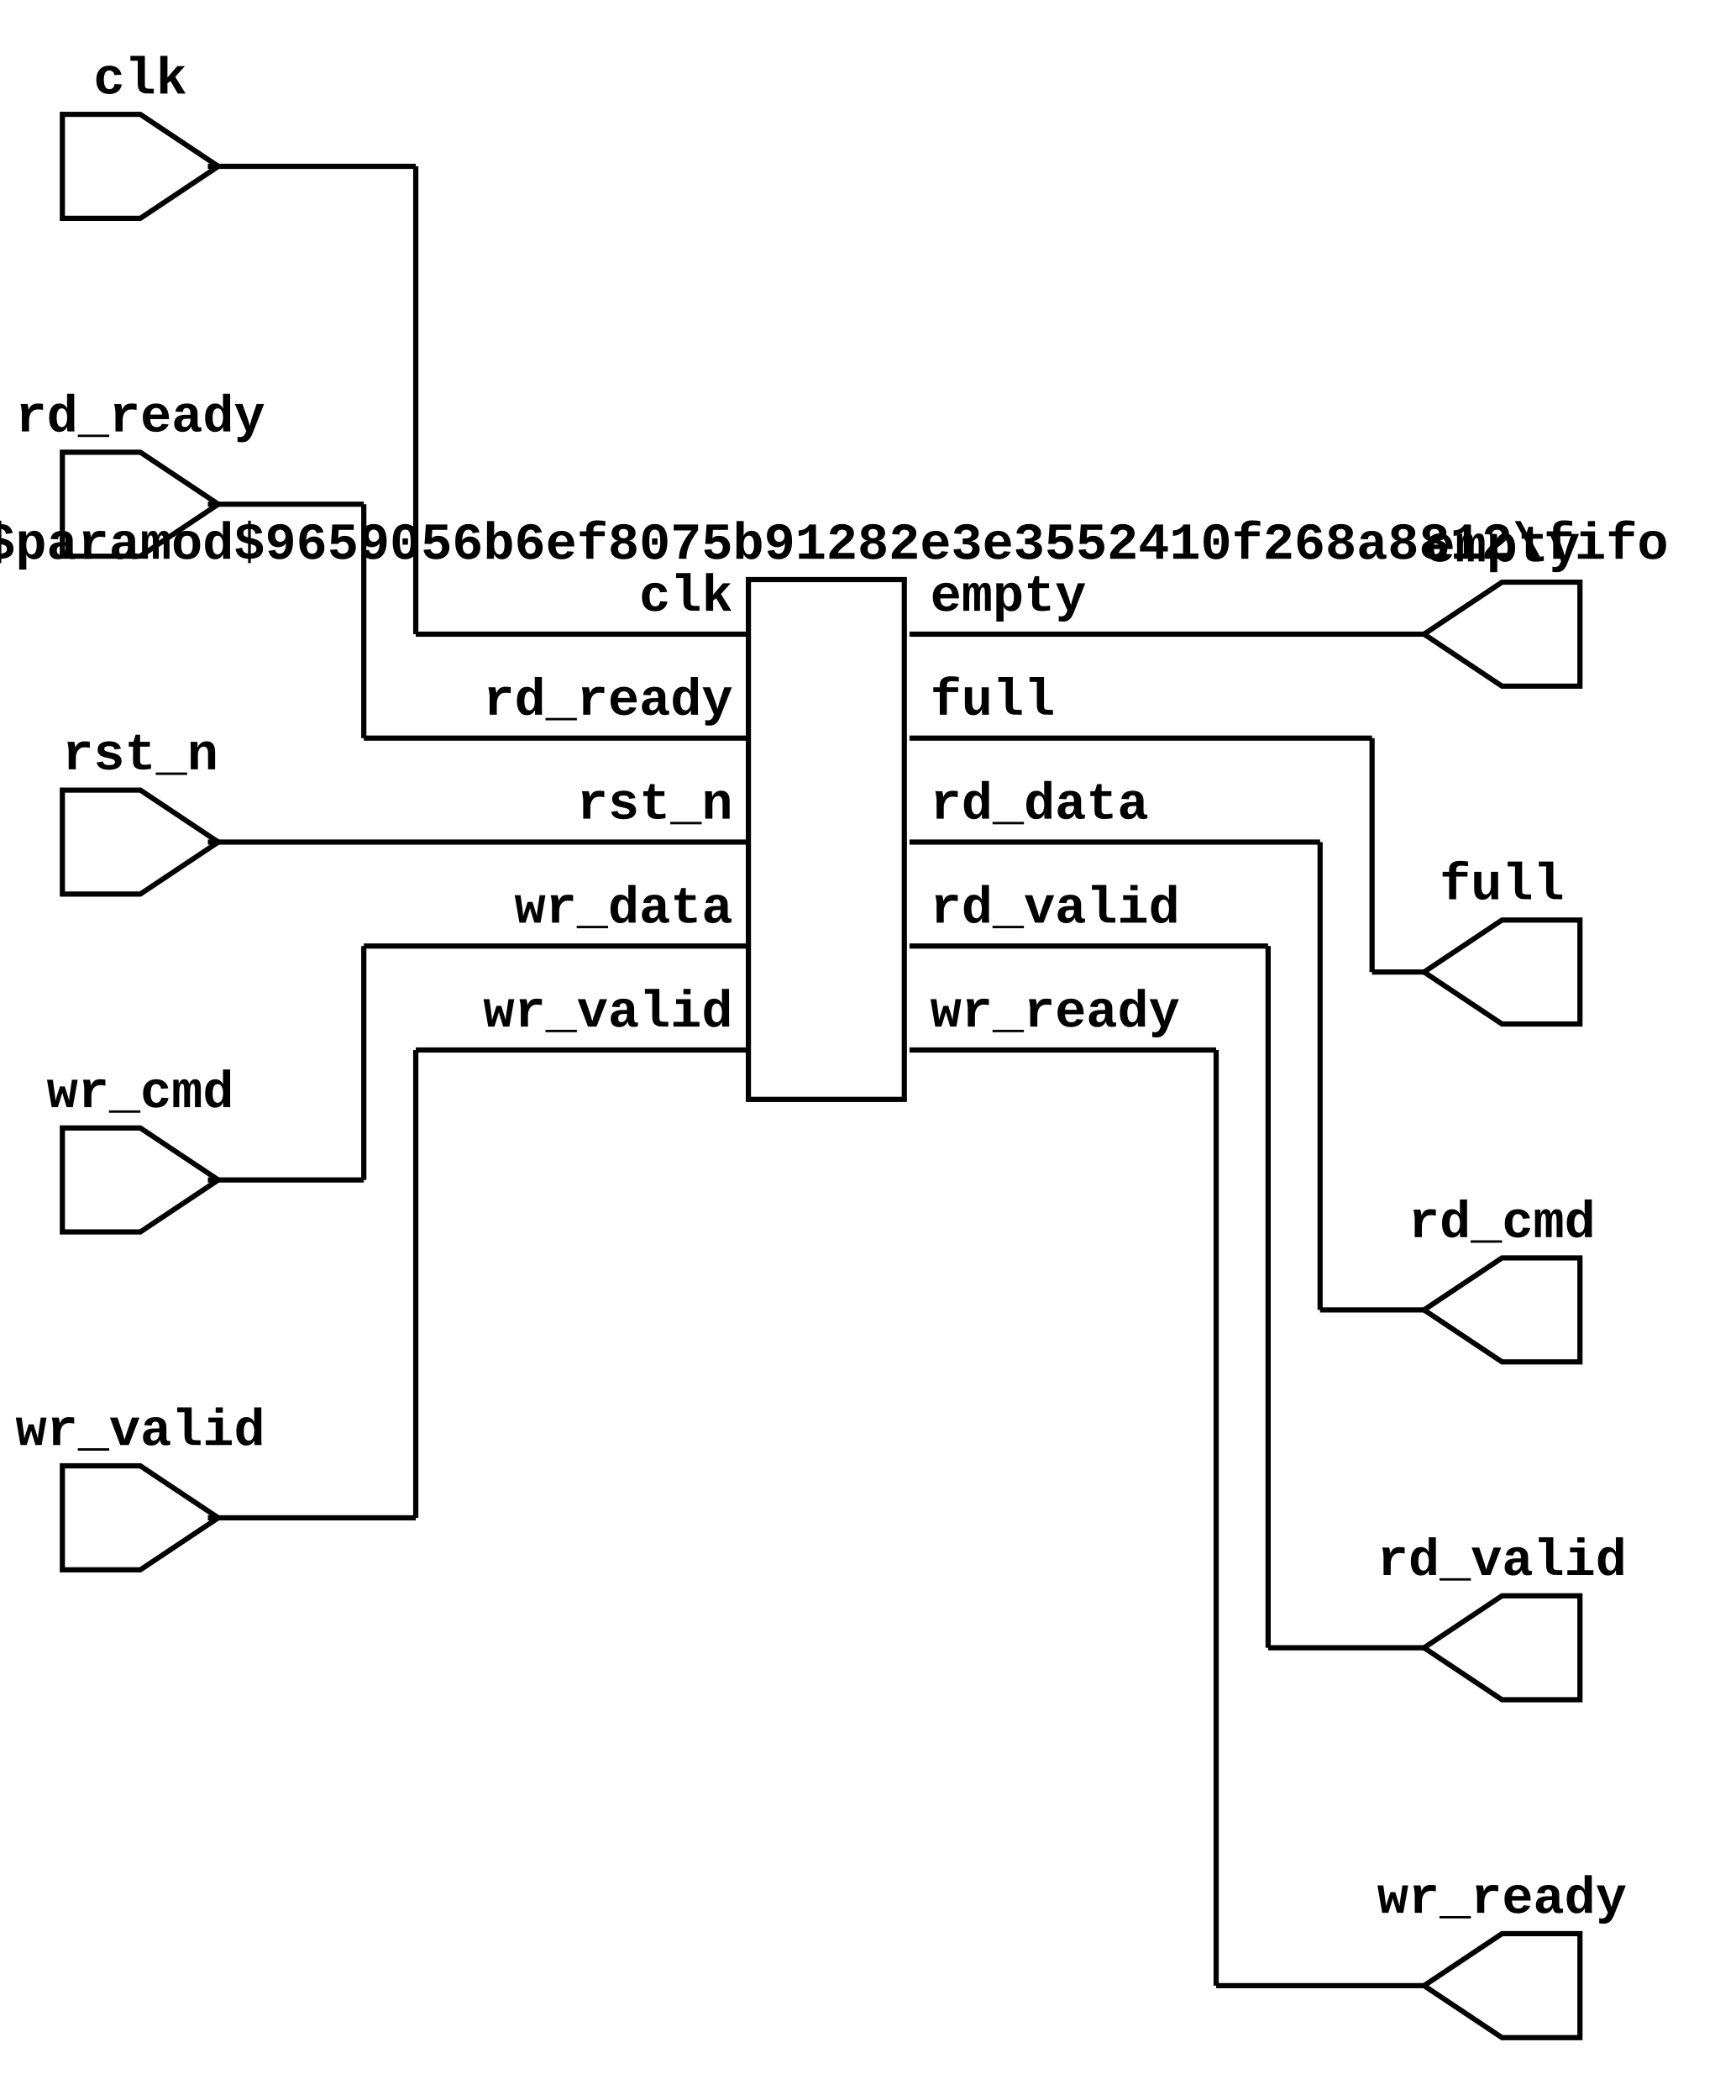
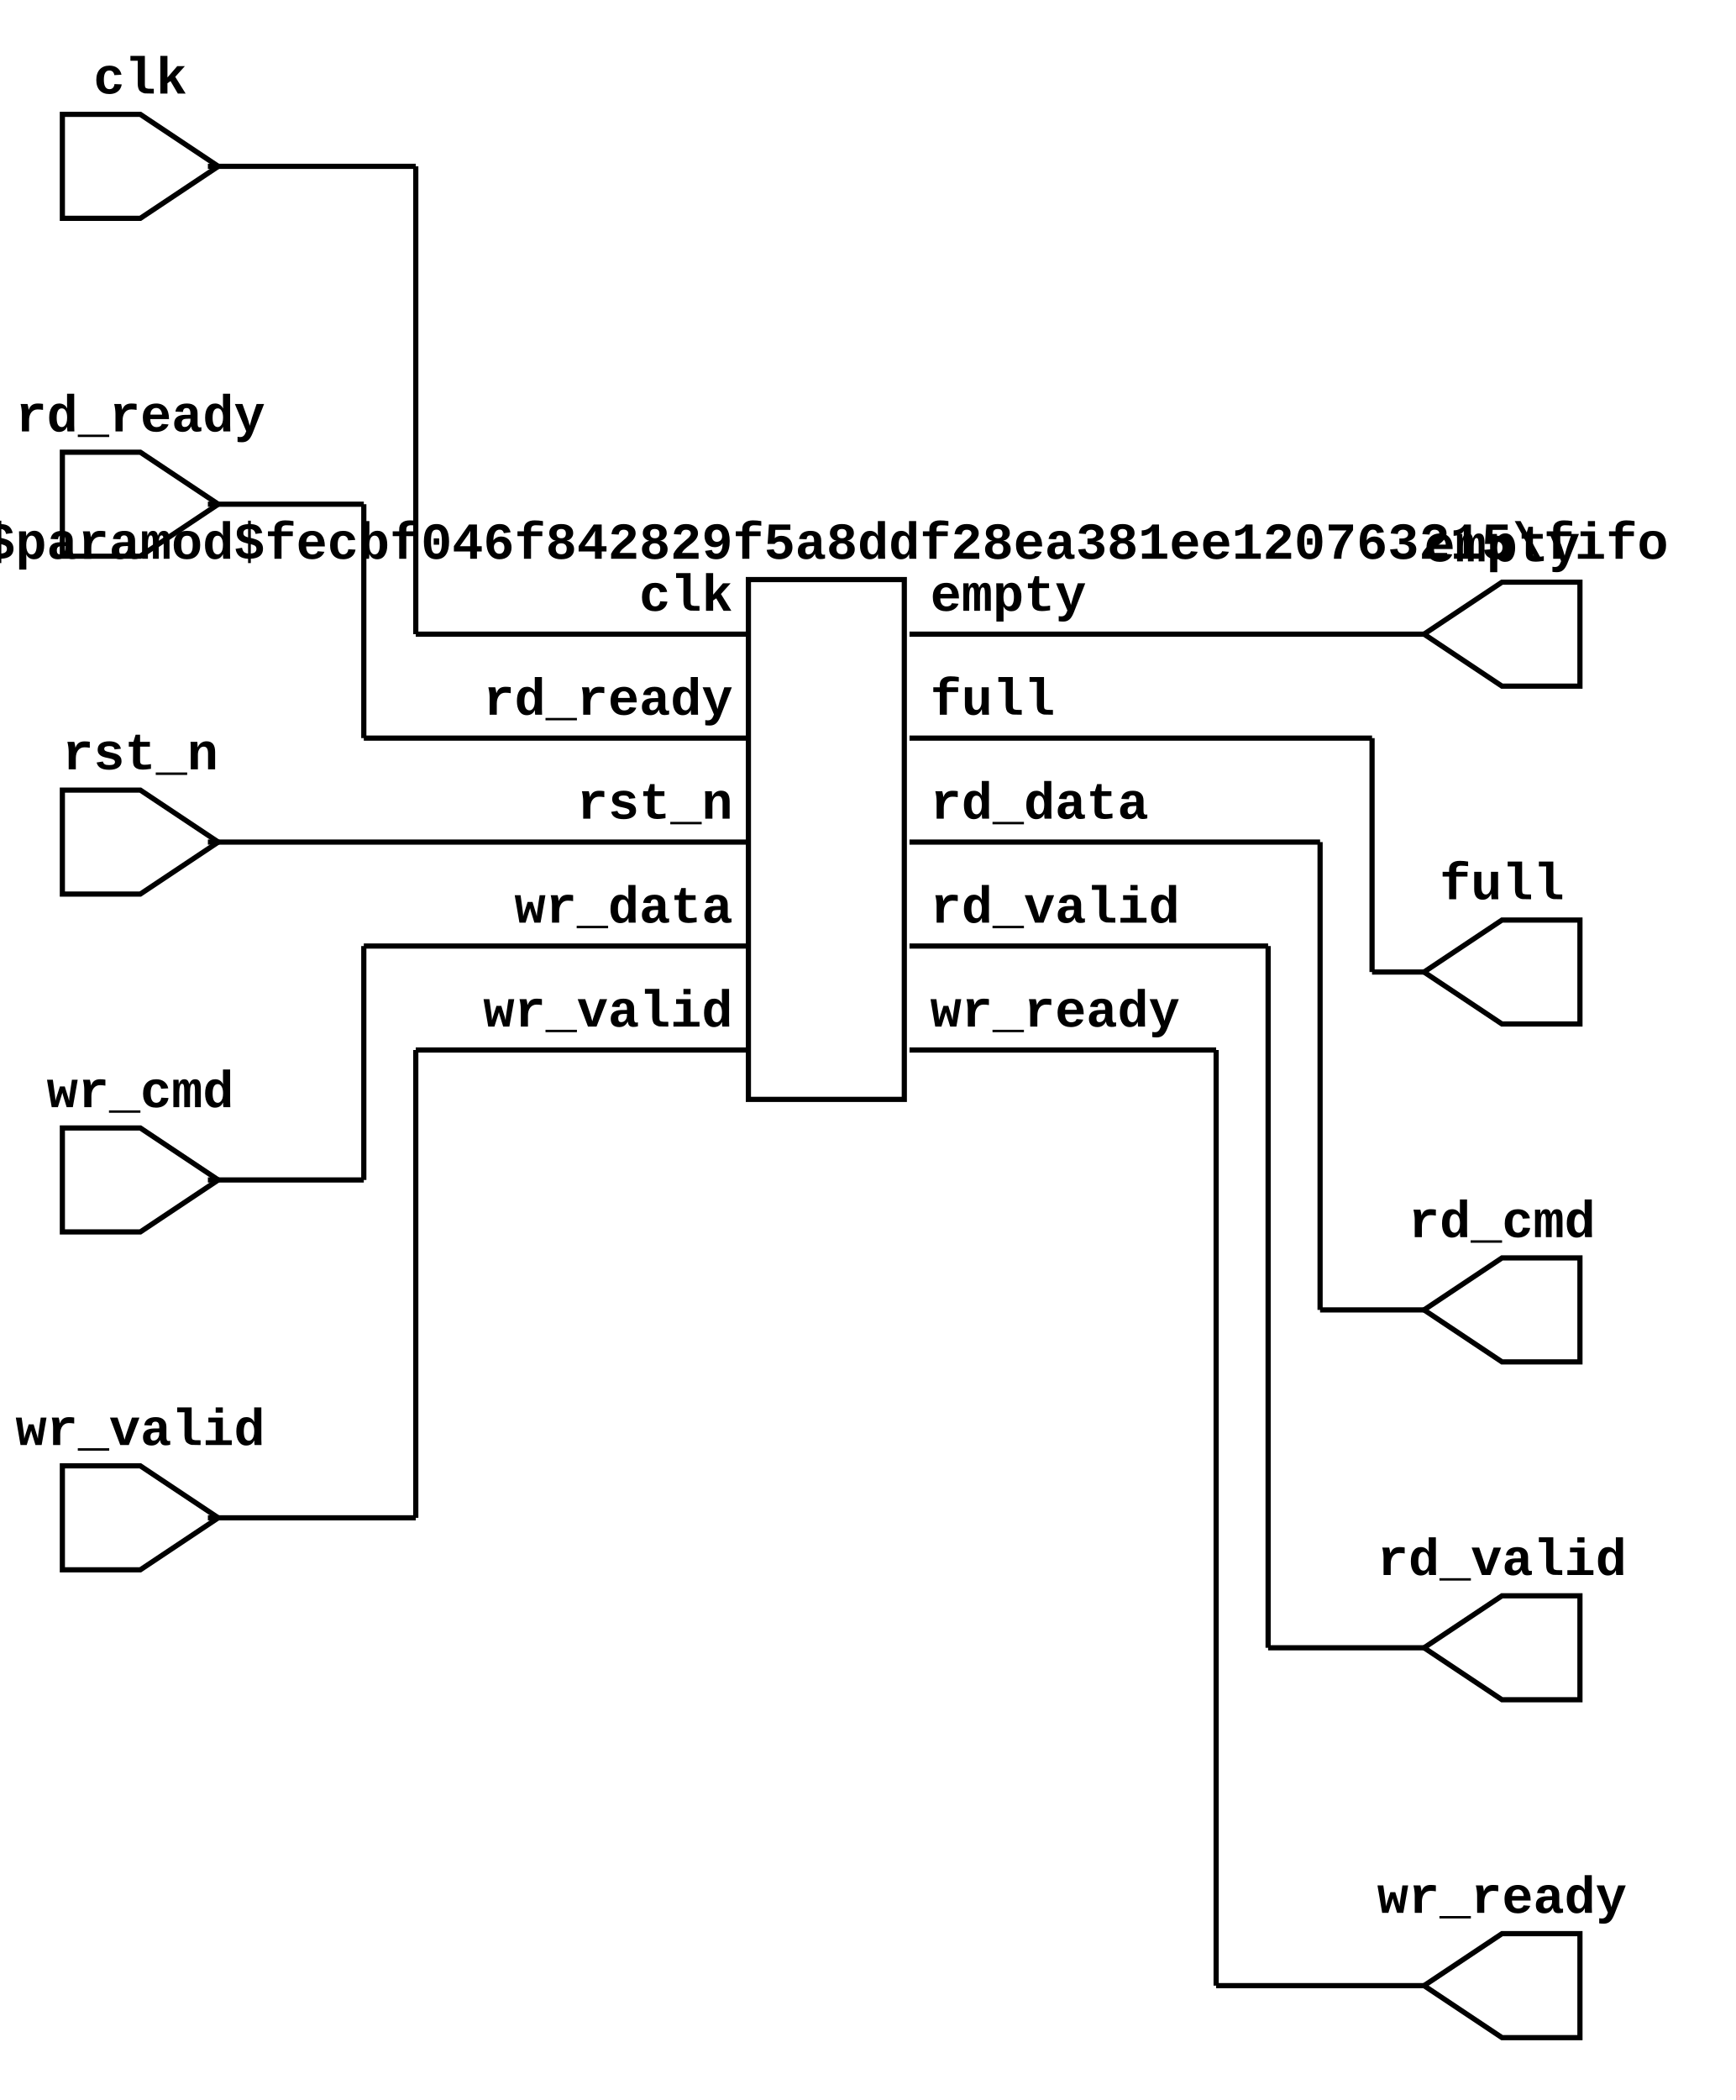
<svg xmlns="http://www.w3.org/2000/svg" xmlns:ns1="https://github.com/nturley/netlistsvg" width="334" height="404">
  <style>svg {
    stroke:#000;
    fill:none;
  }
  text {
    fill:#000;
    stroke:none;
    font-size:10px;
    font-weight: bold;
    font-family: "Courier New", monospace;
  }
  .nodelabel {
    text-anchor: middle;
  }
  .inputPortLabel {
    text-anchor: end;
  }
  .splitjoinBody {
    fill:#000;
  }</style>
  <g ns1:type="generic" transform="translate(144,111.5)" ns1:width="30" ns1:height="40" id="cell_u_fifo">
-     <text x="15" y="-4" class="nodelabel cell_u_fifo" ns1:attribute="ref">$paramod$9659056b6ef8075b91282e3e3552410f268a8812\fifo</text>
+     <text x="15" y="-4" class="nodelabel cell_u_fifo" ns1:attribute="ref">$paramod$fecbf046f842829f5a8ddf28ea381ee120763215\fifo</text>
    <rect width="30" height="100" ns1:generic="body" class="cell_u_fifo" />
    <g transform="translate(0,10)" ns1:x="0" ns1:y="10" ns1:pid="in0" id="port_u_fifo~clk">
      <text x="-3" y="-4" class="inputPortLabel cell_u_fifo">clk</text>
    </g>
    <g transform="translate(0,30)" ns1:x="0" ns1:y="10" ns1:pid="in0" id="port_u_fifo~rd_ready">
      <text x="-3" y="-4" class="inputPortLabel cell_u_fifo">rd_ready</text>
    </g>
    <g transform="translate(0,50)" ns1:x="0" ns1:y="10" ns1:pid="in0" id="port_u_fifo~rst_n">
      <text x="-3" y="-4" class="inputPortLabel cell_u_fifo">rst_n</text>
    </g>
    <g transform="translate(0,70)" ns1:x="0" ns1:y="10" ns1:pid="in0" id="port_u_fifo~wr_data">
      <text x="-3" y="-4" class="inputPortLabel cell_u_fifo">wr_data</text>
    </g>
    <g transform="translate(0,90)" ns1:x="0" ns1:y="10" ns1:pid="in0" id="port_u_fifo~wr_valid">
      <text x="-3" y="-4" class="inputPortLabel cell_u_fifo">wr_valid</text>
    </g>
    <g transform="translate(30,10)" ns1:x="30" ns1:y="10" ns1:pid="out0" id="port_u_fifo~empty">
      <text x="5" y="-4" style="fill:#000; stroke:none" class="cell_u_fifo">empty</text>
    </g>
    <g transform="translate(30,30)" ns1:x="30" ns1:y="10" ns1:pid="out0" id="port_u_fifo~full">
      <text x="5" y="-4" style="fill:#000; stroke:none" class="cell_u_fifo">full</text>
    </g>
    <g transform="translate(30,50)" ns1:x="30" ns1:y="10" ns1:pid="out0" id="port_u_fifo~rd_data">
      <text x="5" y="-4" style="fill:#000; stroke:none" class="cell_u_fifo">rd_data</text>
    </g>
    <g transform="translate(30,70)" ns1:x="30" ns1:y="10" ns1:pid="out0" id="port_u_fifo~rd_valid">
      <text x="5" y="-4" style="fill:#000; stroke:none" class="cell_u_fifo">rd_valid</text>
    </g>
    <g transform="translate(30,90)" ns1:x="30" ns1:y="10" ns1:pid="out0" id="port_u_fifo~wr_ready">
      <text x="5" y="-4" style="fill:#000; stroke:none" class="cell_u_fifo">wr_ready</text>
    </g>
  </g>
  <g ns1:type="inputExt" transform="translate(12,22)" ns1:width="30" ns1:height="20" id="cell_clk">
    <text x="15" y="-4" class="nodelabel cell_clk" ns1:attribute="ref">clk</text>
    <ns1:alias val="$_inputExt_" />
    <path d="M0,0 L0,20 L15,20 L30,10 L15,0 Z" class="cell_clk" />
    <g ns1:x="28" ns1:y="10" ns1:pid="Y" />
  </g>
  <g ns1:type="inputExt" transform="translate(12,152)" ns1:width="30" ns1:height="20" id="cell_rst_n">
    <text x="15" y="-4" class="nodelabel cell_rst_n" ns1:attribute="ref">rst_n</text>
    <ns1:alias val="$_inputExt_" />
    <path d="M0,0 L0,20 L15,20 L30,10 L15,0 Z" class="cell_rst_n" />
    <g ns1:x="28" ns1:y="10" ns1:pid="Y" />
  </g>
  <g ns1:type="inputExt" transform="translate(12,217)" ns1:width="30" ns1:height="20" id="cell_wr_cmd">
    <text x="15" y="-4" class="nodelabel cell_wr_cmd" ns1:attribute="ref">wr_cmd</text>
    <ns1:alias val="$_inputExt_" />
    <path d="M0,0 L0,20 L15,20 L30,10 L15,0 Z" class="cell_wr_cmd" />
    <g ns1:x="28" ns1:y="10" ns1:pid="Y" />
  </g>
  <g ns1:type="inputExt" transform="translate(12,282)" ns1:width="30" ns1:height="20" id="cell_wr_valid">
    <text x="15" y="-4" class="nodelabel cell_wr_valid" ns1:attribute="ref">wr_valid</text>
    <ns1:alias val="$_inputExt_" />
    <path d="M0,0 L0,20 L15,20 L30,10 L15,0 Z" class="cell_wr_valid" />
    <g ns1:x="28" ns1:y="10" ns1:pid="Y" />
  </g>
  <g ns1:type="outputExt" transform="translate(274,372)" ns1:width="30" ns1:height="20" id="cell_wr_ready">
    <text x="15" y="-4" class="nodelabel cell_wr_ready" ns1:attribute="ref">wr_ready</text>
    <ns1:alias val="$_outputExt_" />
    <path d="M30,0 L30,20 L15,20 L0,10 L15,0 Z" class="cell_wr_ready" />
    <g ns1:x="0" ns1:y="10" ns1:pid="A" />
  </g>
  <g ns1:type="outputExt" transform="translate(274,242)" ns1:width="30" ns1:height="20" id="cell_rd_cmd">
    <text x="15" y="-4" class="nodelabel cell_rd_cmd" ns1:attribute="ref">rd_cmd</text>
    <ns1:alias val="$_outputExt_" />
    <path d="M30,0 L30,20 L15,20 L0,10 L15,0 Z" class="cell_rd_cmd" />
    <g ns1:x="0" ns1:y="10" ns1:pid="A" />
  </g>
  <g ns1:type="outputExt" transform="translate(274,307)" ns1:width="30" ns1:height="20" id="cell_rd_valid">
    <text x="15" y="-4" class="nodelabel cell_rd_valid" ns1:attribute="ref">rd_valid</text>
    <ns1:alias val="$_outputExt_" />
    <path d="M30,0 L30,20 L15,20 L0,10 L15,0 Z" class="cell_rd_valid" />
    <g ns1:x="0" ns1:y="10" ns1:pid="A" />
  </g>
  <g ns1:type="inputExt" transform="translate(12,87)" ns1:width="30" ns1:height="20" id="cell_rd_ready">
    <text x="15" y="-4" class="nodelabel cell_rd_ready" ns1:attribute="ref">rd_ready</text>
    <ns1:alias val="$_inputExt_" />
    <path d="M0,0 L0,20 L15,20 L30,10 L15,0 Z" class="cell_rd_ready" />
    <g ns1:x="28" ns1:y="10" ns1:pid="Y" />
  </g>
  <g ns1:type="outputExt" transform="translate(274,177)" ns1:width="30" ns1:height="20" id="cell_full">
    <text x="15" y="-4" class="nodelabel cell_full" ns1:attribute="ref">full</text>
    <ns1:alias val="$_outputExt_" />
    <path d="M30,0 L30,20 L15,20 L0,10 L15,0 Z" class="cell_full" />
    <g ns1:x="0" ns1:y="10" ns1:pid="A" />
  </g>
  <g ns1:type="outputExt" transform="translate(274,112)" ns1:width="30" ns1:height="20" id="cell_empty">
    <text x="15" y="-4" class="nodelabel cell_empty" ns1:attribute="ref">empty</text>
    <ns1:alias val="$_outputExt_" />
    <path d="M30,0 L30,20 L15,20 L0,10 L15,0 Z" class="cell_empty" />
    <g ns1:x="0" ns1:y="10" ns1:pid="A" />
  </g>
  <line x1="40" x2="80" y1="32" y2="32" class="net_2" />
  <line x1="80" x2="80" y1="32" y2="122" class="net_2" />
  <line x1="80" x2="144" y1="122" y2="122" class="net_2" />
-   <line x1="40" x2="70" y1="97" y2="97" class="net_477" />
-   <line x1="70" x2="70" y1="97" y2="142" class="net_477" />
-   <line x1="70" x2="144" y1="142" y2="142" class="net_477" />
+   <line x1="40" x2="70" y1="97" y2="97" class="net_541" />
+   <line x1="70" x2="70" y1="97" y2="142" class="net_541" />
+   <line x1="70" x2="144" y1="142" y2="142" class="net_541" />
  <line x1="40" x2="144" y1="162" y2="162" class="net_3" />
-   <line x1="40" x2="70" y1="227" y2="227" class="net_4,5,6,7,8,9,10,11,12,13,14,15,16,17,18,19,20,21,22,23,24,25,26,27,28,29,30,31,32,33,34,35,36,37,38,39,40,41,42,43,44,45,46,47,48,49,50,51,52,53,54,55,56,57,58,59,60,61,62,63,64,65,66,67,68,69,70,71,72,73,74,75,76,77,78,79,80,81,82,83,84,85,86,87,88,89,90,91,92,93,94,95,96,97,98,99,100,101,102,103,104,105,106,107,108,109,110,111,112,113,114,115,116,117,118,119,120,121,122,123,124,125,126,127,128,129,130,131,132,133,134,135,136,137,138,139,140,141,142,143,144,145,146,147,148,149,150,151,152,153,154,155,156,157,158,159,160,161,162,163,164,165,166,167,168,169,170,171,172,173,174,175,176,177,178,179,180,181,182,183,184,185,186,187,188,189,190,191,192,193,194,195,196,197,198,199,200,201,202,203,204,205,206,207,208,209,210,211,212,213,214,215,216,217,218,219,220,221,222,223,224,225,226,227,228,229,230,231,232,233,234,235,236,237,238" />
-   <line x1="70" x2="70" y1="227" y2="182" class="net_4,5,6,7,8,9,10,11,12,13,14,15,16,17,18,19,20,21,22,23,24,25,26,27,28,29,30,31,32,33,34,35,36,37,38,39,40,41,42,43,44,45,46,47,48,49,50,51,52,53,54,55,56,57,58,59,60,61,62,63,64,65,66,67,68,69,70,71,72,73,74,75,76,77,78,79,80,81,82,83,84,85,86,87,88,89,90,91,92,93,94,95,96,97,98,99,100,101,102,103,104,105,106,107,108,109,110,111,112,113,114,115,116,117,118,119,120,121,122,123,124,125,126,127,128,129,130,131,132,133,134,135,136,137,138,139,140,141,142,143,144,145,146,147,148,149,150,151,152,153,154,155,156,157,158,159,160,161,162,163,164,165,166,167,168,169,170,171,172,173,174,175,176,177,178,179,180,181,182,183,184,185,186,187,188,189,190,191,192,193,194,195,196,197,198,199,200,201,202,203,204,205,206,207,208,209,210,211,212,213,214,215,216,217,218,219,220,221,222,223,224,225,226,227,228,229,230,231,232,233,234,235,236,237,238" />
-   <line x1="70" x2="144" y1="182" y2="182" class="net_4,5,6,7,8,9,10,11,12,13,14,15,16,17,18,19,20,21,22,23,24,25,26,27,28,29,30,31,32,33,34,35,36,37,38,39,40,41,42,43,44,45,46,47,48,49,50,51,52,53,54,55,56,57,58,59,60,61,62,63,64,65,66,67,68,69,70,71,72,73,74,75,76,77,78,79,80,81,82,83,84,85,86,87,88,89,90,91,92,93,94,95,96,97,98,99,100,101,102,103,104,105,106,107,108,109,110,111,112,113,114,115,116,117,118,119,120,121,122,123,124,125,126,127,128,129,130,131,132,133,134,135,136,137,138,139,140,141,142,143,144,145,146,147,148,149,150,151,152,153,154,155,156,157,158,159,160,161,162,163,164,165,166,167,168,169,170,171,172,173,174,175,176,177,178,179,180,181,182,183,184,185,186,187,188,189,190,191,192,193,194,195,196,197,198,199,200,201,202,203,204,205,206,207,208,209,210,211,212,213,214,215,216,217,218,219,220,221,222,223,224,225,226,227,228,229,230,231,232,233,234,235,236,237,238" />
-   <line x1="40" x2="80" y1="292" y2="292" class="net_239" />
-   <line x1="80" x2="80" y1="292" y2="202" class="net_239" />
-   <line x1="80" x2="144" y1="202" y2="202" class="net_239" />
-   <line x1="175" x2="234" y1="202" y2="202" class="net_240" />
-   <line x1="234" x2="234" y1="202" y2="382" class="net_240" />
-   <line x1="234" x2="274" y1="382" y2="382" class="net_240" />
-   <line x1="175" x2="254" y1="162" y2="162" class="net_241,242,243,244,245,246,247,248,249,250,251,252,253,254,255,256,257,258,259,260,261,262,263,264,265,266,267,268,269,270,271,272,273,274,275,276,277,278,279,280,281,282,283,284,285,286,287,288,289,290,291,292,293,294,295,296,297,298,299,300,301,302,303,304,305,306,307,308,309,310,311,312,313,314,315,316,317,318,319,320,321,322,323,324,325,326,327,328,329,330,331,332,333,334,335,336,337,338,339,340,341,342,343,344,345,346,347,348,349,350,351,352,353,354,355,356,357,358,359,360,361,362,363,364,365,366,367,368,369,370,371,372,373,374,375,376,377,378,379,380,381,382,383,384,385,386,387,388,389,390,391,392,393,394,395,396,397,398,399,400,401,402,403,404,405,406,407,408,409,410,411,412,413,414,415,416,417,418,419,420,421,422,423,424,425,426,427,428,429,430,431,432,433,434,435,436,437,438,439,440,441,442,443,444,445,446,447,448,449,450,451,452,453,454,455,456,457,458,459,460,461,462,463,464,465,466,467,468,469,470,471,472,473,474,475" />
-   <line x1="254" x2="254" y1="162" y2="252" class="net_241,242,243,244,245,246,247,248,249,250,251,252,253,254,255,256,257,258,259,260,261,262,263,264,265,266,267,268,269,270,271,272,273,274,275,276,277,278,279,280,281,282,283,284,285,286,287,288,289,290,291,292,293,294,295,296,297,298,299,300,301,302,303,304,305,306,307,308,309,310,311,312,313,314,315,316,317,318,319,320,321,322,323,324,325,326,327,328,329,330,331,332,333,334,335,336,337,338,339,340,341,342,343,344,345,346,347,348,349,350,351,352,353,354,355,356,357,358,359,360,361,362,363,364,365,366,367,368,369,370,371,372,373,374,375,376,377,378,379,380,381,382,383,384,385,386,387,388,389,390,391,392,393,394,395,396,397,398,399,400,401,402,403,404,405,406,407,408,409,410,411,412,413,414,415,416,417,418,419,420,421,422,423,424,425,426,427,428,429,430,431,432,433,434,435,436,437,438,439,440,441,442,443,444,445,446,447,448,449,450,451,452,453,454,455,456,457,458,459,460,461,462,463,464,465,466,467,468,469,470,471,472,473,474,475" />
-   <line x1="254" x2="274" y1="252" y2="252" class="net_241,242,243,244,245,246,247,248,249,250,251,252,253,254,255,256,257,258,259,260,261,262,263,264,265,266,267,268,269,270,271,272,273,274,275,276,277,278,279,280,281,282,283,284,285,286,287,288,289,290,291,292,293,294,295,296,297,298,299,300,301,302,303,304,305,306,307,308,309,310,311,312,313,314,315,316,317,318,319,320,321,322,323,324,325,326,327,328,329,330,331,332,333,334,335,336,337,338,339,340,341,342,343,344,345,346,347,348,349,350,351,352,353,354,355,356,357,358,359,360,361,362,363,364,365,366,367,368,369,370,371,372,373,374,375,376,377,378,379,380,381,382,383,384,385,386,387,388,389,390,391,392,393,394,395,396,397,398,399,400,401,402,403,404,405,406,407,408,409,410,411,412,413,414,415,416,417,418,419,420,421,422,423,424,425,426,427,428,429,430,431,432,433,434,435,436,437,438,439,440,441,442,443,444,445,446,447,448,449,450,451,452,453,454,455,456,457,458,459,460,461,462,463,464,465,466,467,468,469,470,471,472,473,474,475" />
-   <line x1="175" x2="244" y1="182" y2="182" class="net_476" />
-   <line x1="244" x2="244" y1="182" y2="317" class="net_476" />
-   <line x1="244" x2="274" y1="317" y2="317" class="net_476" />
-   <line x1="175" x2="264" y1="142" y2="142" class="net_478" />
-   <line x1="264" x2="264" y1="142" y2="187" class="net_478" />
-   <line x1="264" x2="274" y1="187" y2="187" class="net_478" />
-   <line x1="175" x2="274" y1="122" y2="122" class="net_479" />
+   <line x1="40" x2="70" y1="227" y2="227" class="net_4,5,6,7,8,9,10,11,12,13,14,15,16,17,18,19,20,21,22,23,24,25,26,27,28,29,30,31,32,33,34,35,36,37,38,39,40,41,42,43,44,45,46,47,48,49,50,51,52,53,54,55,56,57,58,59,60,61,62,63,64,65,66,67,68,69,70,71,72,73,74,75,76,77,78,79,80,81,82,83,84,85,86,87,88,89,90,91,92,93,94,95,96,97,98,99,100,101,102,103,104,105,106,107,108,109,110,111,112,113,114,115,116,117,118,119,120,121,122,123,124,125,126,127,128,129,130,131,132,133,134,135,136,137,138,139,140,141,142,143,144,145,146,147,148,149,150,151,152,153,154,155,156,157,158,159,160,161,162,163,164,165,166,167,168,169,170,171,172,173,174,175,176,177,178,179,180,181,182,183,184,185,186,187,188,189,190,191,192,193,194,195,196,197,198,199,200,201,202,203,204,205,206,207,208,209,210,211,212,213,214,215,216,217,218,219,220,221,222,223,224,225,226,227,228,229,230,231,232,233,234,235,236,237,238,239,240,241,242,243,244,245,246,247,248,249,250,251,252,253,254,255,256,257,258,259,260,261,262,263,264,265,266,267,268,269,270" />
+   <line x1="70" x2="70" y1="227" y2="182" class="net_4,5,6,7,8,9,10,11,12,13,14,15,16,17,18,19,20,21,22,23,24,25,26,27,28,29,30,31,32,33,34,35,36,37,38,39,40,41,42,43,44,45,46,47,48,49,50,51,52,53,54,55,56,57,58,59,60,61,62,63,64,65,66,67,68,69,70,71,72,73,74,75,76,77,78,79,80,81,82,83,84,85,86,87,88,89,90,91,92,93,94,95,96,97,98,99,100,101,102,103,104,105,106,107,108,109,110,111,112,113,114,115,116,117,118,119,120,121,122,123,124,125,126,127,128,129,130,131,132,133,134,135,136,137,138,139,140,141,142,143,144,145,146,147,148,149,150,151,152,153,154,155,156,157,158,159,160,161,162,163,164,165,166,167,168,169,170,171,172,173,174,175,176,177,178,179,180,181,182,183,184,185,186,187,188,189,190,191,192,193,194,195,196,197,198,199,200,201,202,203,204,205,206,207,208,209,210,211,212,213,214,215,216,217,218,219,220,221,222,223,224,225,226,227,228,229,230,231,232,233,234,235,236,237,238,239,240,241,242,243,244,245,246,247,248,249,250,251,252,253,254,255,256,257,258,259,260,261,262,263,264,265,266,267,268,269,270" />
+   <line x1="70" x2="144" y1="182" y2="182" class="net_4,5,6,7,8,9,10,11,12,13,14,15,16,17,18,19,20,21,22,23,24,25,26,27,28,29,30,31,32,33,34,35,36,37,38,39,40,41,42,43,44,45,46,47,48,49,50,51,52,53,54,55,56,57,58,59,60,61,62,63,64,65,66,67,68,69,70,71,72,73,74,75,76,77,78,79,80,81,82,83,84,85,86,87,88,89,90,91,92,93,94,95,96,97,98,99,100,101,102,103,104,105,106,107,108,109,110,111,112,113,114,115,116,117,118,119,120,121,122,123,124,125,126,127,128,129,130,131,132,133,134,135,136,137,138,139,140,141,142,143,144,145,146,147,148,149,150,151,152,153,154,155,156,157,158,159,160,161,162,163,164,165,166,167,168,169,170,171,172,173,174,175,176,177,178,179,180,181,182,183,184,185,186,187,188,189,190,191,192,193,194,195,196,197,198,199,200,201,202,203,204,205,206,207,208,209,210,211,212,213,214,215,216,217,218,219,220,221,222,223,224,225,226,227,228,229,230,231,232,233,234,235,236,237,238,239,240,241,242,243,244,245,246,247,248,249,250,251,252,253,254,255,256,257,258,259,260,261,262,263,264,265,266,267,268,269,270" />
+   <line x1="40" x2="80" y1="292" y2="292" class="net_271" />
+   <line x1="80" x2="80" y1="292" y2="202" class="net_271" />
+   <line x1="80" x2="144" y1="202" y2="202" class="net_271" />
+   <line x1="175" x2="234" y1="202" y2="202" class="net_272" />
+   <line x1="234" x2="234" y1="202" y2="382" class="net_272" />
+   <line x1="234" x2="274" y1="382" y2="382" class="net_272" />
+   <line x1="175" x2="254" y1="162" y2="162" class="net_273,274,275,276,277,278,279,280,281,282,283,284,285,286,287,288,289,290,291,292,293,294,295,296,297,298,299,300,301,302,303,304,305,306,307,308,309,310,311,312,313,314,315,316,317,318,319,320,321,322,323,324,325,326,327,328,329,330,331,332,333,334,335,336,337,338,339,340,341,342,343,344,345,346,347,348,349,350,351,352,353,354,355,356,357,358,359,360,361,362,363,364,365,366,367,368,369,370,371,372,373,374,375,376,377,378,379,380,381,382,383,384,385,386,387,388,389,390,391,392,393,394,395,396,397,398,399,400,401,402,403,404,405,406,407,408,409,410,411,412,413,414,415,416,417,418,419,420,421,422,423,424,425,426,427,428,429,430,431,432,433,434,435,436,437,438,439,440,441,442,443,444,445,446,447,448,449,450,451,452,453,454,455,456,457,458,459,460,461,462,463,464,465,466,467,468,469,470,471,472,473,474,475,476,477,478,479,480,481,482,483,484,485,486,487,488,489,490,491,492,493,494,495,496,497,498,499,500,501,502,503,504,505,506,507,508,509,510,511,512,513,514,515,516,517,518,519,520,521,522,523,524,525,526,527,528,529,530,531,532,533,534,535,536,537,538,539" />
+   <line x1="254" x2="254" y1="162" y2="252" class="net_273,274,275,276,277,278,279,280,281,282,283,284,285,286,287,288,289,290,291,292,293,294,295,296,297,298,299,300,301,302,303,304,305,306,307,308,309,310,311,312,313,314,315,316,317,318,319,320,321,322,323,324,325,326,327,328,329,330,331,332,333,334,335,336,337,338,339,340,341,342,343,344,345,346,347,348,349,350,351,352,353,354,355,356,357,358,359,360,361,362,363,364,365,366,367,368,369,370,371,372,373,374,375,376,377,378,379,380,381,382,383,384,385,386,387,388,389,390,391,392,393,394,395,396,397,398,399,400,401,402,403,404,405,406,407,408,409,410,411,412,413,414,415,416,417,418,419,420,421,422,423,424,425,426,427,428,429,430,431,432,433,434,435,436,437,438,439,440,441,442,443,444,445,446,447,448,449,450,451,452,453,454,455,456,457,458,459,460,461,462,463,464,465,466,467,468,469,470,471,472,473,474,475,476,477,478,479,480,481,482,483,484,485,486,487,488,489,490,491,492,493,494,495,496,497,498,499,500,501,502,503,504,505,506,507,508,509,510,511,512,513,514,515,516,517,518,519,520,521,522,523,524,525,526,527,528,529,530,531,532,533,534,535,536,537,538,539" />
+   <line x1="254" x2="274" y1="252" y2="252" class="net_273,274,275,276,277,278,279,280,281,282,283,284,285,286,287,288,289,290,291,292,293,294,295,296,297,298,299,300,301,302,303,304,305,306,307,308,309,310,311,312,313,314,315,316,317,318,319,320,321,322,323,324,325,326,327,328,329,330,331,332,333,334,335,336,337,338,339,340,341,342,343,344,345,346,347,348,349,350,351,352,353,354,355,356,357,358,359,360,361,362,363,364,365,366,367,368,369,370,371,372,373,374,375,376,377,378,379,380,381,382,383,384,385,386,387,388,389,390,391,392,393,394,395,396,397,398,399,400,401,402,403,404,405,406,407,408,409,410,411,412,413,414,415,416,417,418,419,420,421,422,423,424,425,426,427,428,429,430,431,432,433,434,435,436,437,438,439,440,441,442,443,444,445,446,447,448,449,450,451,452,453,454,455,456,457,458,459,460,461,462,463,464,465,466,467,468,469,470,471,472,473,474,475,476,477,478,479,480,481,482,483,484,485,486,487,488,489,490,491,492,493,494,495,496,497,498,499,500,501,502,503,504,505,506,507,508,509,510,511,512,513,514,515,516,517,518,519,520,521,522,523,524,525,526,527,528,529,530,531,532,533,534,535,536,537,538,539" />
+   <line x1="175" x2="244" y1="182" y2="182" class="net_540" />
+   <line x1="244" x2="244" y1="182" y2="317" class="net_540" />
+   <line x1="244" x2="274" y1="317" y2="317" class="net_540" />
+   <line x1="175" x2="264" y1="142" y2="142" class="net_542" />
+   <line x1="264" x2="264" y1="142" y2="187" class="net_542" />
+   <line x1="264" x2="274" y1="187" y2="187" class="net_542" />
+   <line x1="175" x2="274" y1="122" y2="122" class="net_543" />
</svg>
